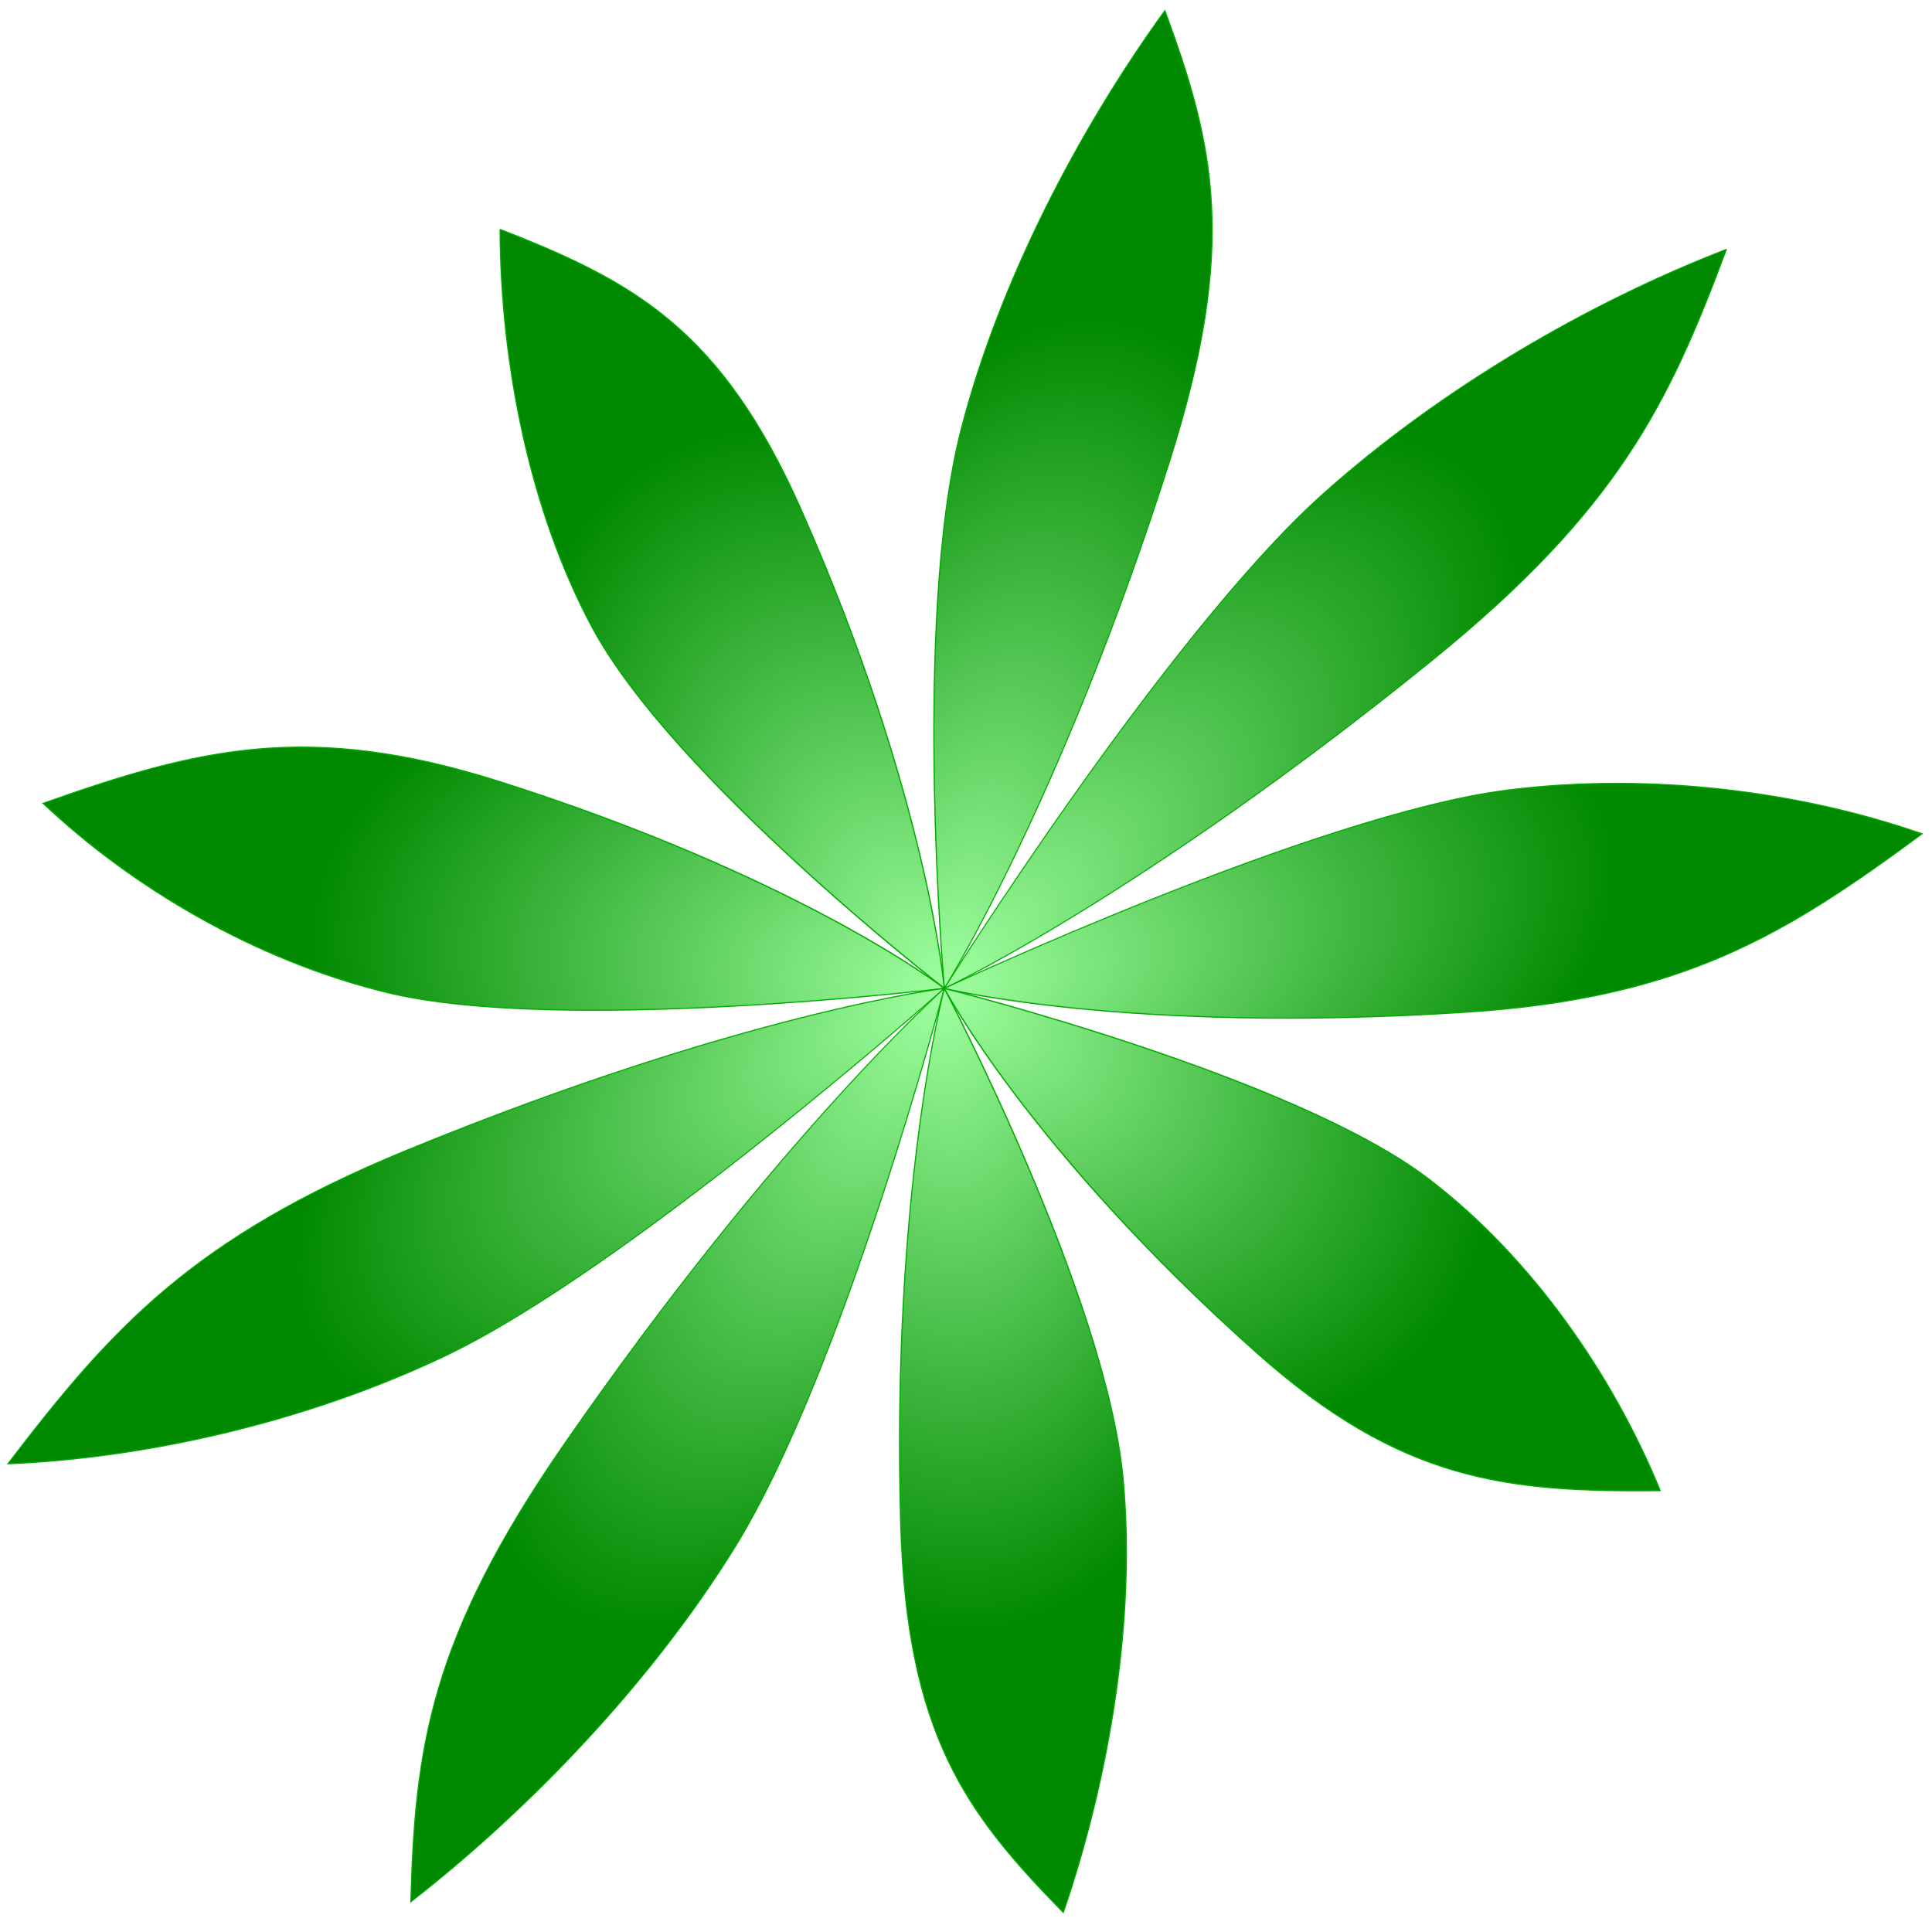
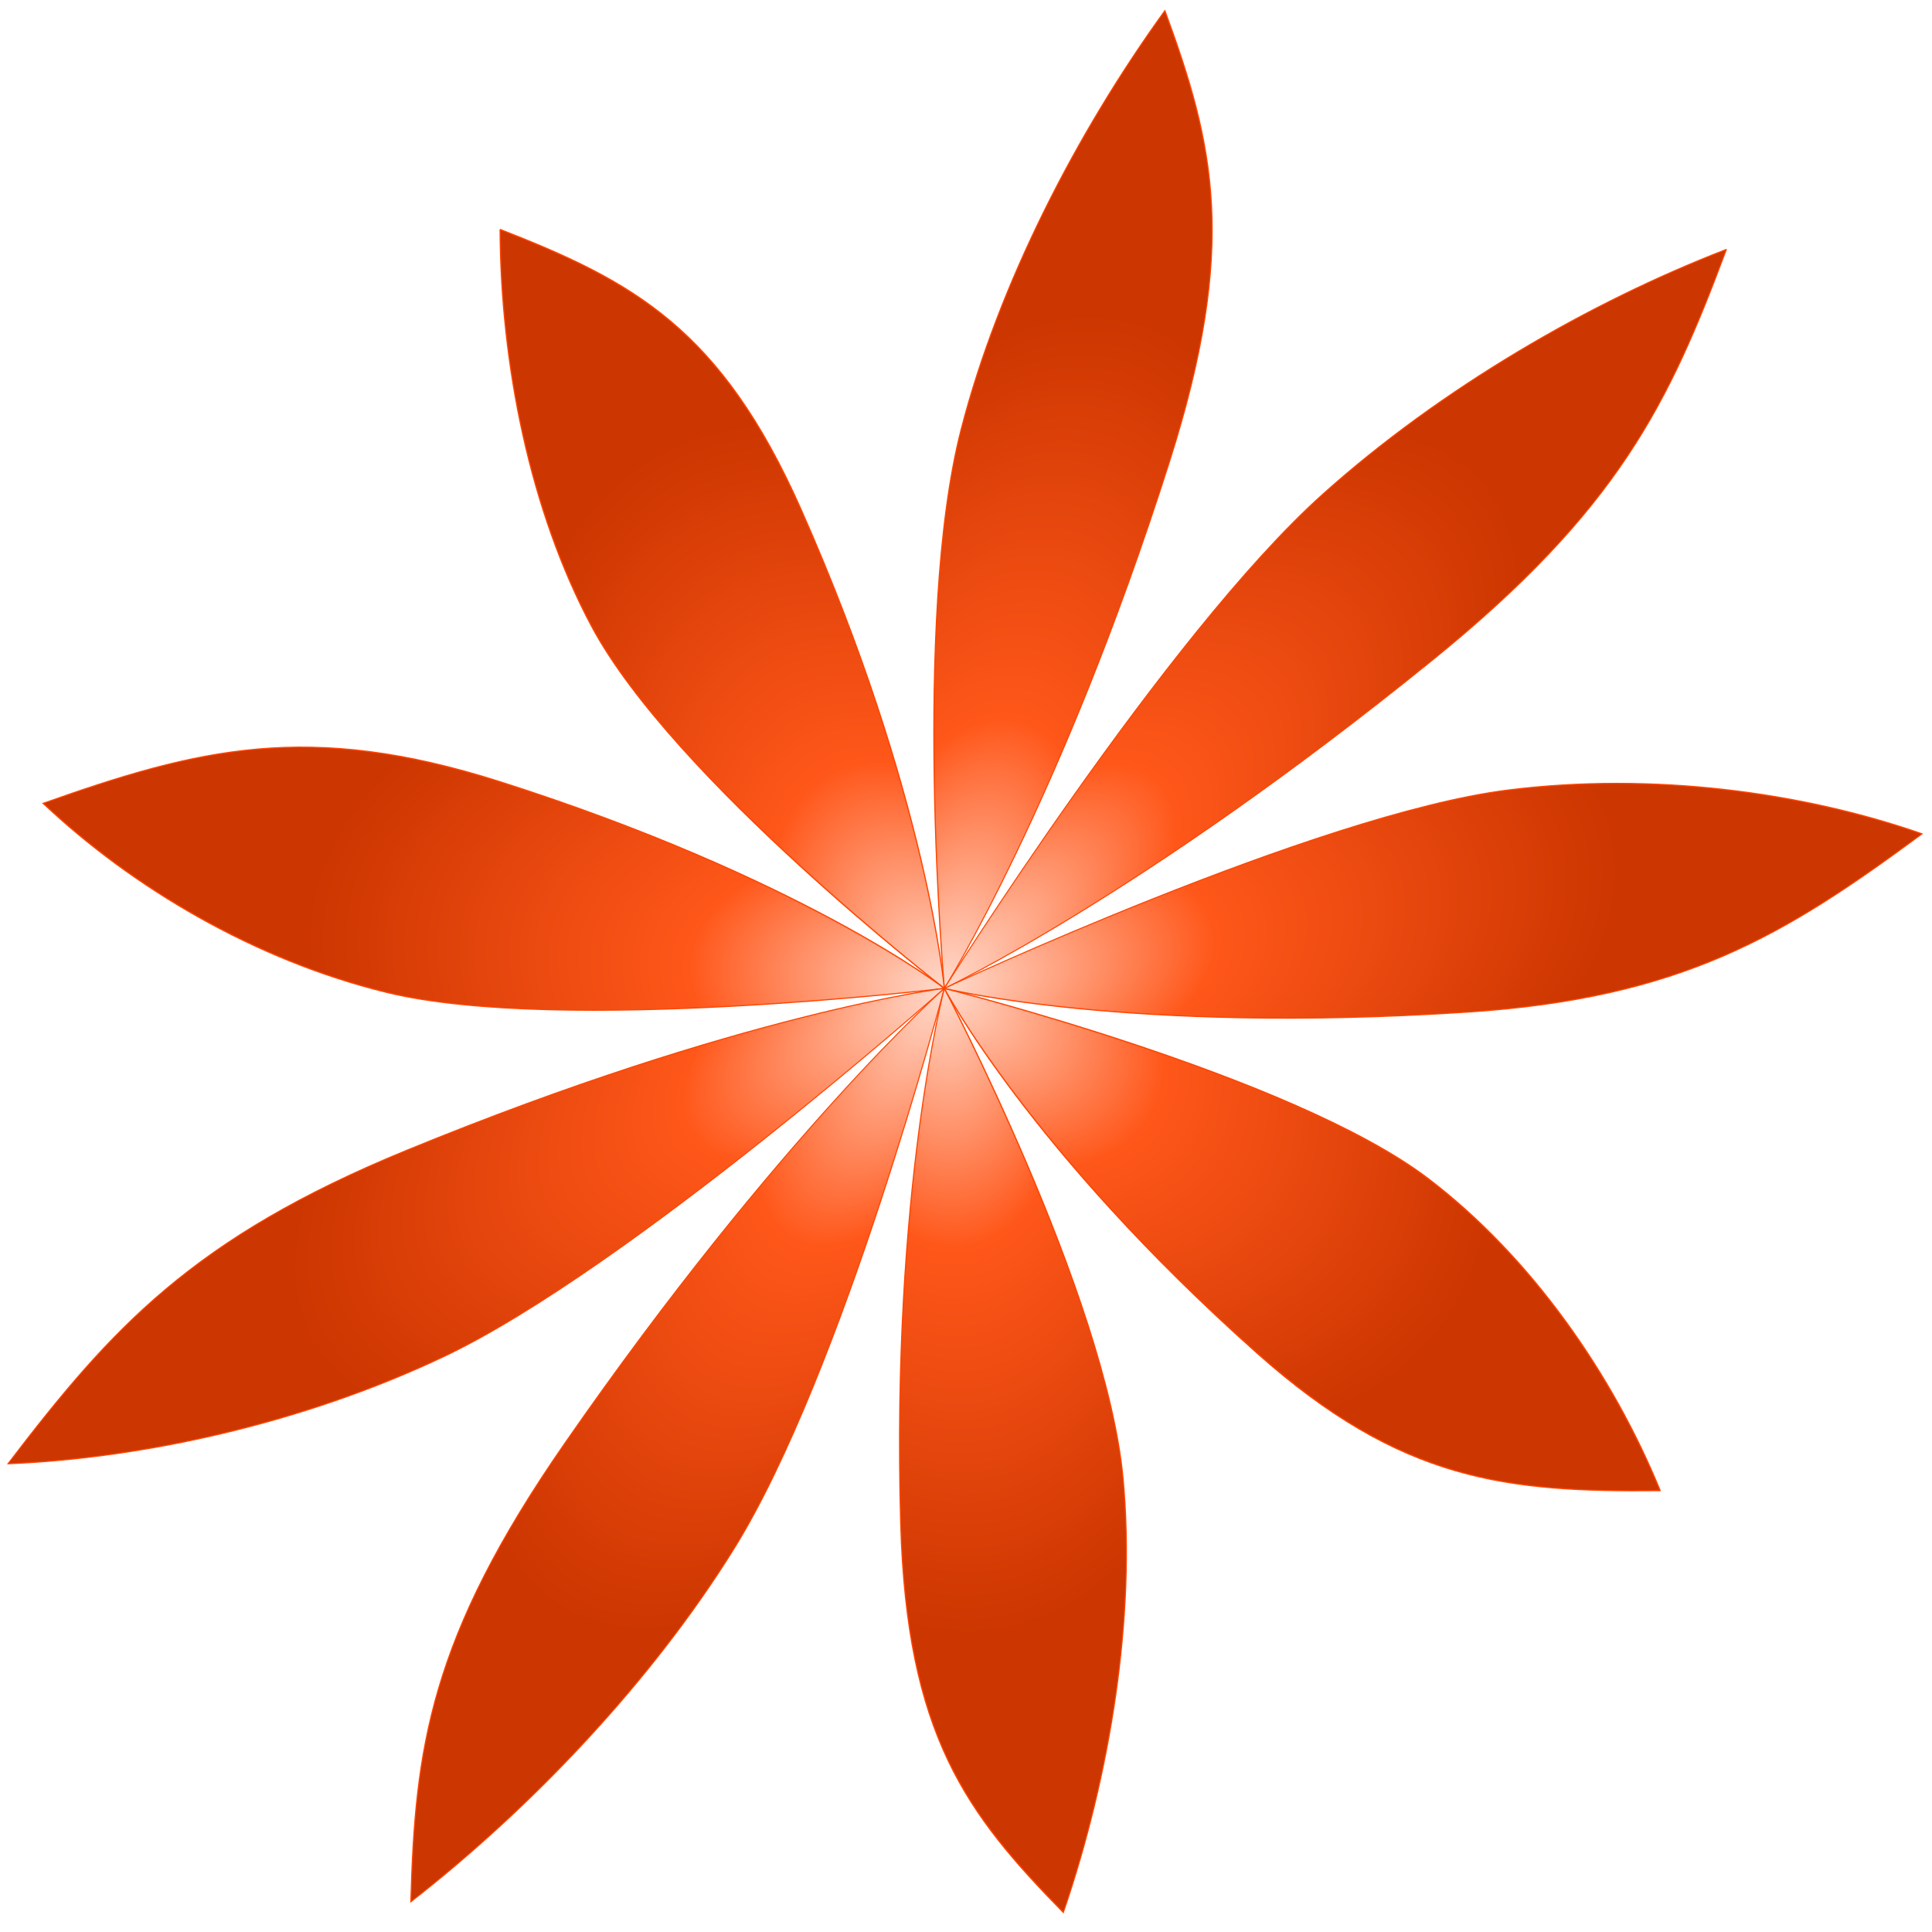
<svg xmlns="http://www.w3.org/2000/svg" xmlns:xlink="http://www.w3.org/1999/xlink" width="512mm" height="512mm" viewBox="0 0 512 512" version="1.1" id="svg8">
  <defs id="defs2">
    <linearGradient id="linearGradient4560">
-       <stop style="stop-color:#a0ffa0;stop-opacity:1" offset="0" id="stop4556" />
-       <stop style="stop-color:#008800;stop-opacity:1" offset="1" id="stop4558" />
+       <stop style="stop-color:#ffdacc;stop-opacity:1" offset="0" id="stop4556" />
+       <stop style="stop-color:#ff571a;stop-opacity:1" offset="0.4" id="stop4560" />
+       <stop style="stop-color:#cc3600;stop-opacity:1" offset="1" id="stop4558" />
    </linearGradient>
    <radialGradient xlink:href="#linearGradient4560" id="radialGradient4564" gradientUnits="userSpaceOnUse" gradientTransform="matrix(2.38923,-0.5113186,0.8352512,4.704312,-320.8312,564.2786)" cx="270.79" cy="-91.195" fx="270.79" fy="-91.195" r="30.673" />
    <radialGradient xlink:href="#linearGradient4560" id="radialGradient4564-5" gradientUnits="userSpaceOnUse" gradientTransform="matrix(1.501587,-1.92746,3.663713,3.066823,177.474,798.4247)" cx="270.79" cy="-91.195" fx="270.79" fy="-91.195" r="30.673" />
    <radialGradient xlink:href="#linearGradient4560" id="radialGradient4564-5-7" gradientUnits="userSpaceOnUse" gradientTransform="matrix(-0.08866525,-2.441721,4.777883,-0.00566662,709.704,657.4866)" cx="270.79" cy="-91.195" fx="270.79" fy="-91.195" r="30.673" />
    <radialGradient xlink:href="#linearGradient4560" id="radialGradient4564-5-7-2" gradientUnits="userSpaceOnUse" gradientTransform="matrix(-1.63743,-1.813474,3.656428,-3.075505,1026.823,207.4109)" cx="270.79" cy="-91.195" fx="270.79" fy="-91.195" r="30.673" />
    <radialGradient xlink:href="#linearGradient4560" id="radialGradient4564-5-7-2-0" gradientUnits="userSpaceOnUse" gradientTransform="matrix(-2.420023,-0.3366823,0.8240901,-4.70628,980.4465,-341.207)" cx="270.79" cy="-91.195" fx="270.79" fy="-91.195" r="30.673" />
    <radialGradient xlink:href="#linearGradient4560" id="radialGradient4564-5-7-2-0-9" gradientUnits="userSpaceOnUse" gradientTransform="matrix(-2.07026,1.297647,-2.393849,-4.134934,592.2756,-731.6627)" cx="270.79" cy="-91.195" fx="270.79" fy="-91.195" r="30.673" />
    <radialGradient xlink:href="#linearGradient4560" id="radialGradient4564-5-7-2-0-9-4" gradientUnits="userSpaceOnUse" gradientTransform="matrix(-0.7517998,2.324793,-4.491679,-1.628807,43.93929,-781.2577)" cx="270.79" cy="-91.195" fx="270.79" fy="-91.195" r="30.673" />
    <radialGradient xlink:href="#linearGradient4560" id="radialGradient4564-5-7-2-0-9-4-4" gradientUnits="userSpaceOnUse" gradientTransform="matrix(0.918436,2.264142,-4.487803,1.639457,-407.9897,-466.7859)" cx="270.79" cy="-91.195" fx="270.79" fy="-91.195" r="30.673" />
    <radialGradient xlink:href="#linearGradient4560" id="radialGradient4564-5-7-2-0-9-4-4-1" gradientUnits="userSpaceOnUse" gradientTransform="matrix(2.158926,1.144074,-2.384034,4.140601,-552.0488,64.60789)" cx="270.79" cy="-91.195" fx="270.79" fy="-91.195" r="30.673" />
  </defs>
  <g id="layer1" transform="translate(0,215)">
    <g id="g5862" transform="matrix(1.134273,0.2122811,-0.4607084,1.204141,-34.75616,-2.298235)">
-       <path id="path828" d="m 216.5,-212.458 c -9.049,28.405 -13.442,62.659 -9.48,93.824 5.234,41.17 42.957,115.445 42.957,115.445 0,0 9.94,-42.623 5.15,-116.844 -3.038,-47.071 -16.681,-66.76 -38.626,-92.424 z" style="fill:url(#radialGradient4564);fill-opacity:1;stroke:#00aa00;stroke-width:0.253;stroke-linecap:butt;stroke-linejoin:miter;stroke-miterlimit:4;stroke-dasharray:none;stroke-opacity:1" />
-       <path id="path828-8" d="m 89.817,-141.98 c 11.327,27.576 29.98,56.64 53.046,77.967 30.473,28.174 107.113,60.824 107.113,60.824 0,0 -19.783,-39.04 -71.161,-92.818 -32.584,-34.106 -55.691,-40.419 -88.999,-45.973 z" style="fill:url(#radialGradient4564-5);fill-opacity:1;stroke:#00aa00;stroke-width:0.253;stroke-linecap:butt;stroke-linejoin:miter;stroke-miterlimit:4;stroke-dasharray:none;stroke-opacity:1" />
-       <path id="path828-8-3" d="m 38.075,-6.56 c 26.403,13.844 59.373,24.118 90.752,25.628 41.453,1.995 121.15,-22.257 121.15,-22.257 0,0 -40.249,-17.19 -114.175,-25.361 -46.884,-5.182 -68.642,4.835 -97.728,21.99 z" style="fill:url(#radialGradient4564-5-7);fill-opacity:1;stroke:#00aa00;stroke-width:0.253;stroke-linecap:butt;stroke-linejoin:miter;stroke-miterlimit:4;stroke-dasharray:none;stroke-opacity:1" />
-       <path id="path828-8-3-2" d="m 85.484,130.436 c 29.124,-6.366 60.985,-19.689 85.994,-38.702 33.037,-25.117 78.5,-94.924 78.5,-94.924 0,0 -41.883,12.703 -103.765,53.962 -39.246,26.167 -49.475,47.826 -60.729,79.663 z" style="fill:url(#radialGradient4564-5-7-2);fill-opacity:1;stroke:#00aa00;stroke-width:0.253;stroke-linecap:butt;stroke-linejoin:miter;stroke-miterlimit:4;stroke-dasharray:none;stroke-opacity:1" />
-       <path id="path828-8-3-2-0" d="m 209.861,204.908 c 18.218,-23.598 34.062,-54.283 40.998,-84.923 9.163,-40.477 -0.882,-123.175 -0.882,-123.175 0,0 -23.919,36.653 -44.802,108.036 -13.245,45.272 -7.158,68.439 4.686,100.061 z" style="fill:url(#radialGradient4564-5-7-2-0);fill-opacity:1;stroke:#00aa00;stroke-width:0.253;stroke-linecap:butt;stroke-linejoin:miter;stroke-miterlimit:4;stroke-dasharray:none;stroke-opacity:1" />
-       <path id="path828-8-3-2-0-7" d="M 353.009,182.009 C 351.796,152.222 344.209,118.531 329.827,90.601 310.828,53.704 249.977,-3.189 249.977,-3.189 c 0,0 5.237,43.452 35.124,111.559 18.954,43.194 38.508,57.028 67.908,73.639 z" style="fill:url(#radialGradient4564-5-7-2-0-9);fill-opacity:1;stroke:#00aa00;stroke-width:0.253;stroke-linecap:butt;stroke-linejoin:miter;stroke-miterlimit:4;stroke-dasharray:none;stroke-opacity:1" />
-       <path id="path828-8-3-2-0-7-5" d="M 447.947,72.453 C 427.871,50.414 400.403,29.482 371.433,17.331 333.162,1.279 249.977,-3.189 249.977,-3.189 c 0,0 31.943,29.92 98.615,62.882 42.284,20.905 66.156,18.934 99.355,12.761 z" style="fill:url(#radialGradient4564-5-7-2-0-9-4);fill-opacity:1;stroke:#00aa00;stroke-width:0.253;stroke-linecap:butt;stroke-linejoin:miter;stroke-miterlimit:4;stroke-dasharray:none;stroke-opacity:1" />
-       <path id="path828-8-3-2-0-7-5-8" d="m 450.253,-72.497 c -29.545,-3.979 -64.042,-2.357 -94.044,6.956 -39.636,12.303 -106.232,62.351 -106.232,62.351 0,0 43.702,2.388 115.963,-15.218 45.829,-11.166 62.849,-28.02 84.313,-54.089 z" style="fill:url(#radialGradient4564-5-7-2-0-9-4-4);fill-opacity:1;stroke:#00aa00;stroke-width:0.253;stroke-linecap:butt;stroke-linejoin:miter;stroke-miterlimit:4;stroke-dasharray:none;stroke-opacity:1" />
-       <path id="path828-8-3-2-0-7-5-8-6" d="m 358.847,-185.017 c -25.19,15.944 -50.574,39.36 -67.571,65.779 -22.454,34.902 -41.3,116.048 -41.3,116.048 0,0 35.012,-26.262 79.051,-86.198 27.93,-38.012 30.134,-61.863 29.82,-95.63 z" style="fill:url(#radialGradient4564-5-7-2-0-9-4-4-1);fill-opacity:1;stroke:#00aa00;stroke-width:0.253;stroke-linecap:butt;stroke-linejoin:miter;stroke-miterlimit:4;stroke-dasharray:none;stroke-opacity:1" />
+       <path id="path828" d="m 216.5,-212.458 c -9.049,28.405 -13.442,62.659 -9.48,93.824 5.234,41.17 42.957,115.445 42.957,115.445 0,0 9.94,-42.623 5.15,-116.844 -3.038,-47.071 -16.681,-66.76 -38.626,-92.424 z" style="fill:url(#radialGradient4564);fill-opacity:1;stroke:#ff4500;stroke-width:0.253;stroke-linecap:butt;stroke-linejoin:miter;stroke-miterlimit:4;stroke-dasharray:none;stroke-opacity:1" />
+       <path id="path828-8" d="m 89.817,-141.98 c 11.327,27.576 29.98,56.64 53.046,77.967 30.473,28.174 107.113,60.824 107.113,60.824 0,0 -19.783,-39.04 -71.161,-92.818 -32.584,-34.106 -55.691,-40.419 -88.999,-45.973 z" style="fill:url(#radialGradient4564-5);fill-opacity:1;stroke:#ff4500;stroke-width:0.253;stroke-linecap:butt;stroke-linejoin:miter;stroke-miterlimit:4;stroke-dasharray:none;stroke-opacity:1" />
+       <path id="path828-8-3" d="m 38.075,-6.56 c 26.403,13.844 59.373,24.118 90.752,25.628 41.453,1.995 121.15,-22.257 121.15,-22.257 0,0 -40.249,-17.19 -114.175,-25.361 -46.884,-5.182 -68.642,4.835 -97.728,21.99 z" style="        fill: url(#radialGradient4564-5-7);         fill-opacity: 1;         stroke: #ff4500;         stroke-width: 0.253;         stroke-linecap: butt;         stroke-linejoin: miter;         stroke-miterlimit: 4;         stroke-dasharray: none;         stroke-opacity: 1" />
+       <path id="path828-8-3-2" d="m 85.484,130.436 c 29.124,-6.366 60.985,-19.689 85.994,-38.702 33.037,-25.117 78.5,-94.924 78.5,-94.924 0,0 -41.883,12.703 -103.765,53.962 -39.246,26.167 -49.475,47.826 -60.729,79.663 z" style="fill:url(#radialGradient4564-5-7-2);fill-opacity:1;stroke:#ff4500;stroke-width:0.253;stroke-linecap:butt;stroke-linejoin:miter;stroke-miterlimit:4;stroke-dasharray:none;stroke-opacity:1" />
+       <path id="path828-8-3-2-0" d="m 209.861,204.908 c 18.218,-23.598 34.062,-54.283 40.998,-84.923 9.163,-40.477 -0.882,-123.175 -0.882,-123.175 0,0 -23.919,36.653 -44.802,108.036 -13.245,45.272 -7.158,68.439 4.686,100.061 z" style="fill:url(#radialGradient4564-5-7-2-0);fill-opacity:1;stroke:#ff4500;stroke-width:0.253;stroke-linecap:butt;stroke-linejoin:miter;stroke-miterlimit:4;stroke-dasharray:none;stroke-opacity:1" />
+       <path id="path828-8-3-2-0-7" d="M 353.009,182.009 C 351.796,152.222 344.209,118.531 329.827,90.601 310.828,53.704 249.977,-3.189 249.977,-3.189 c 0,0 5.237,43.452 35.124,111.559 18.954,43.194 38.508,57.028 67.908,73.639 z" style="fill:url(#radialGradient4564-5-7-2-0-9);fill-opacity:1;stroke:#ff4500;stroke-width:0.253;stroke-linecap:butt;stroke-linejoin:miter;stroke-miterlimit:4;stroke-dasharray:none;stroke-opacity:1" />
+       <path id="path828-8-3-2-0-7-5" d="M 447.947,72.453 C 427.871,50.414 400.403,29.482 371.433,17.331 333.162,1.279 249.977,-3.189 249.977,-3.189 c 0,0 31.943,29.92 98.615,62.882 42.284,20.905 66.156,18.934 99.355,12.761 z" style="fill:url(#radialGradient4564-5-7-2-0-9-4);fill-opacity:1;stroke:#ff4500;stroke-width:0.253;stroke-linecap:butt;stroke-linejoin:miter;stroke-miterlimit:4;stroke-dasharray:none;stroke-opacity:1" />
+       <path id="path828-8-3-2-0-7-5-8" d="m 450.253,-72.497 c -29.545,-3.979 -64.042,-2.357 -94.044,6.956 -39.636,12.303 -106.232,62.351 -106.232,62.351 0,0 43.702,2.388 115.963,-15.218 45.829,-11.166 62.849,-28.02 84.313,-54.089 z" style="fill:url(#radialGradient4564-5-7-2-0-9-4-4);fill-opacity:1;stroke:#ff4500;stroke-width:0.253;stroke-linecap:butt;stroke-linejoin:miter;stroke-miterlimit:4;stroke-dasharray:none;stroke-opacity:1" />
+       <path id="path828-8-3-2-0-7-5-8-6" d="m 358.847,-185.017 c -25.19,15.944 -50.574,39.36 -67.571,65.779 -22.454,34.902 -41.3,116.048 -41.3,116.048 0,0 35.012,-26.262 79.051,-86.198 27.93,-38.012 30.134,-61.863 29.82,-95.63 z" style="fill:url(#radialGradient4564-5-7-2-0-9-4-4-1);fill-opacity:1;stroke:#ff4500;stroke-width:0.253;stroke-linecap:butt;stroke-linejoin:miter;stroke-miterlimit:4;stroke-dasharray:none;stroke-opacity:1" />
    </g>
  </g>
</svg>
